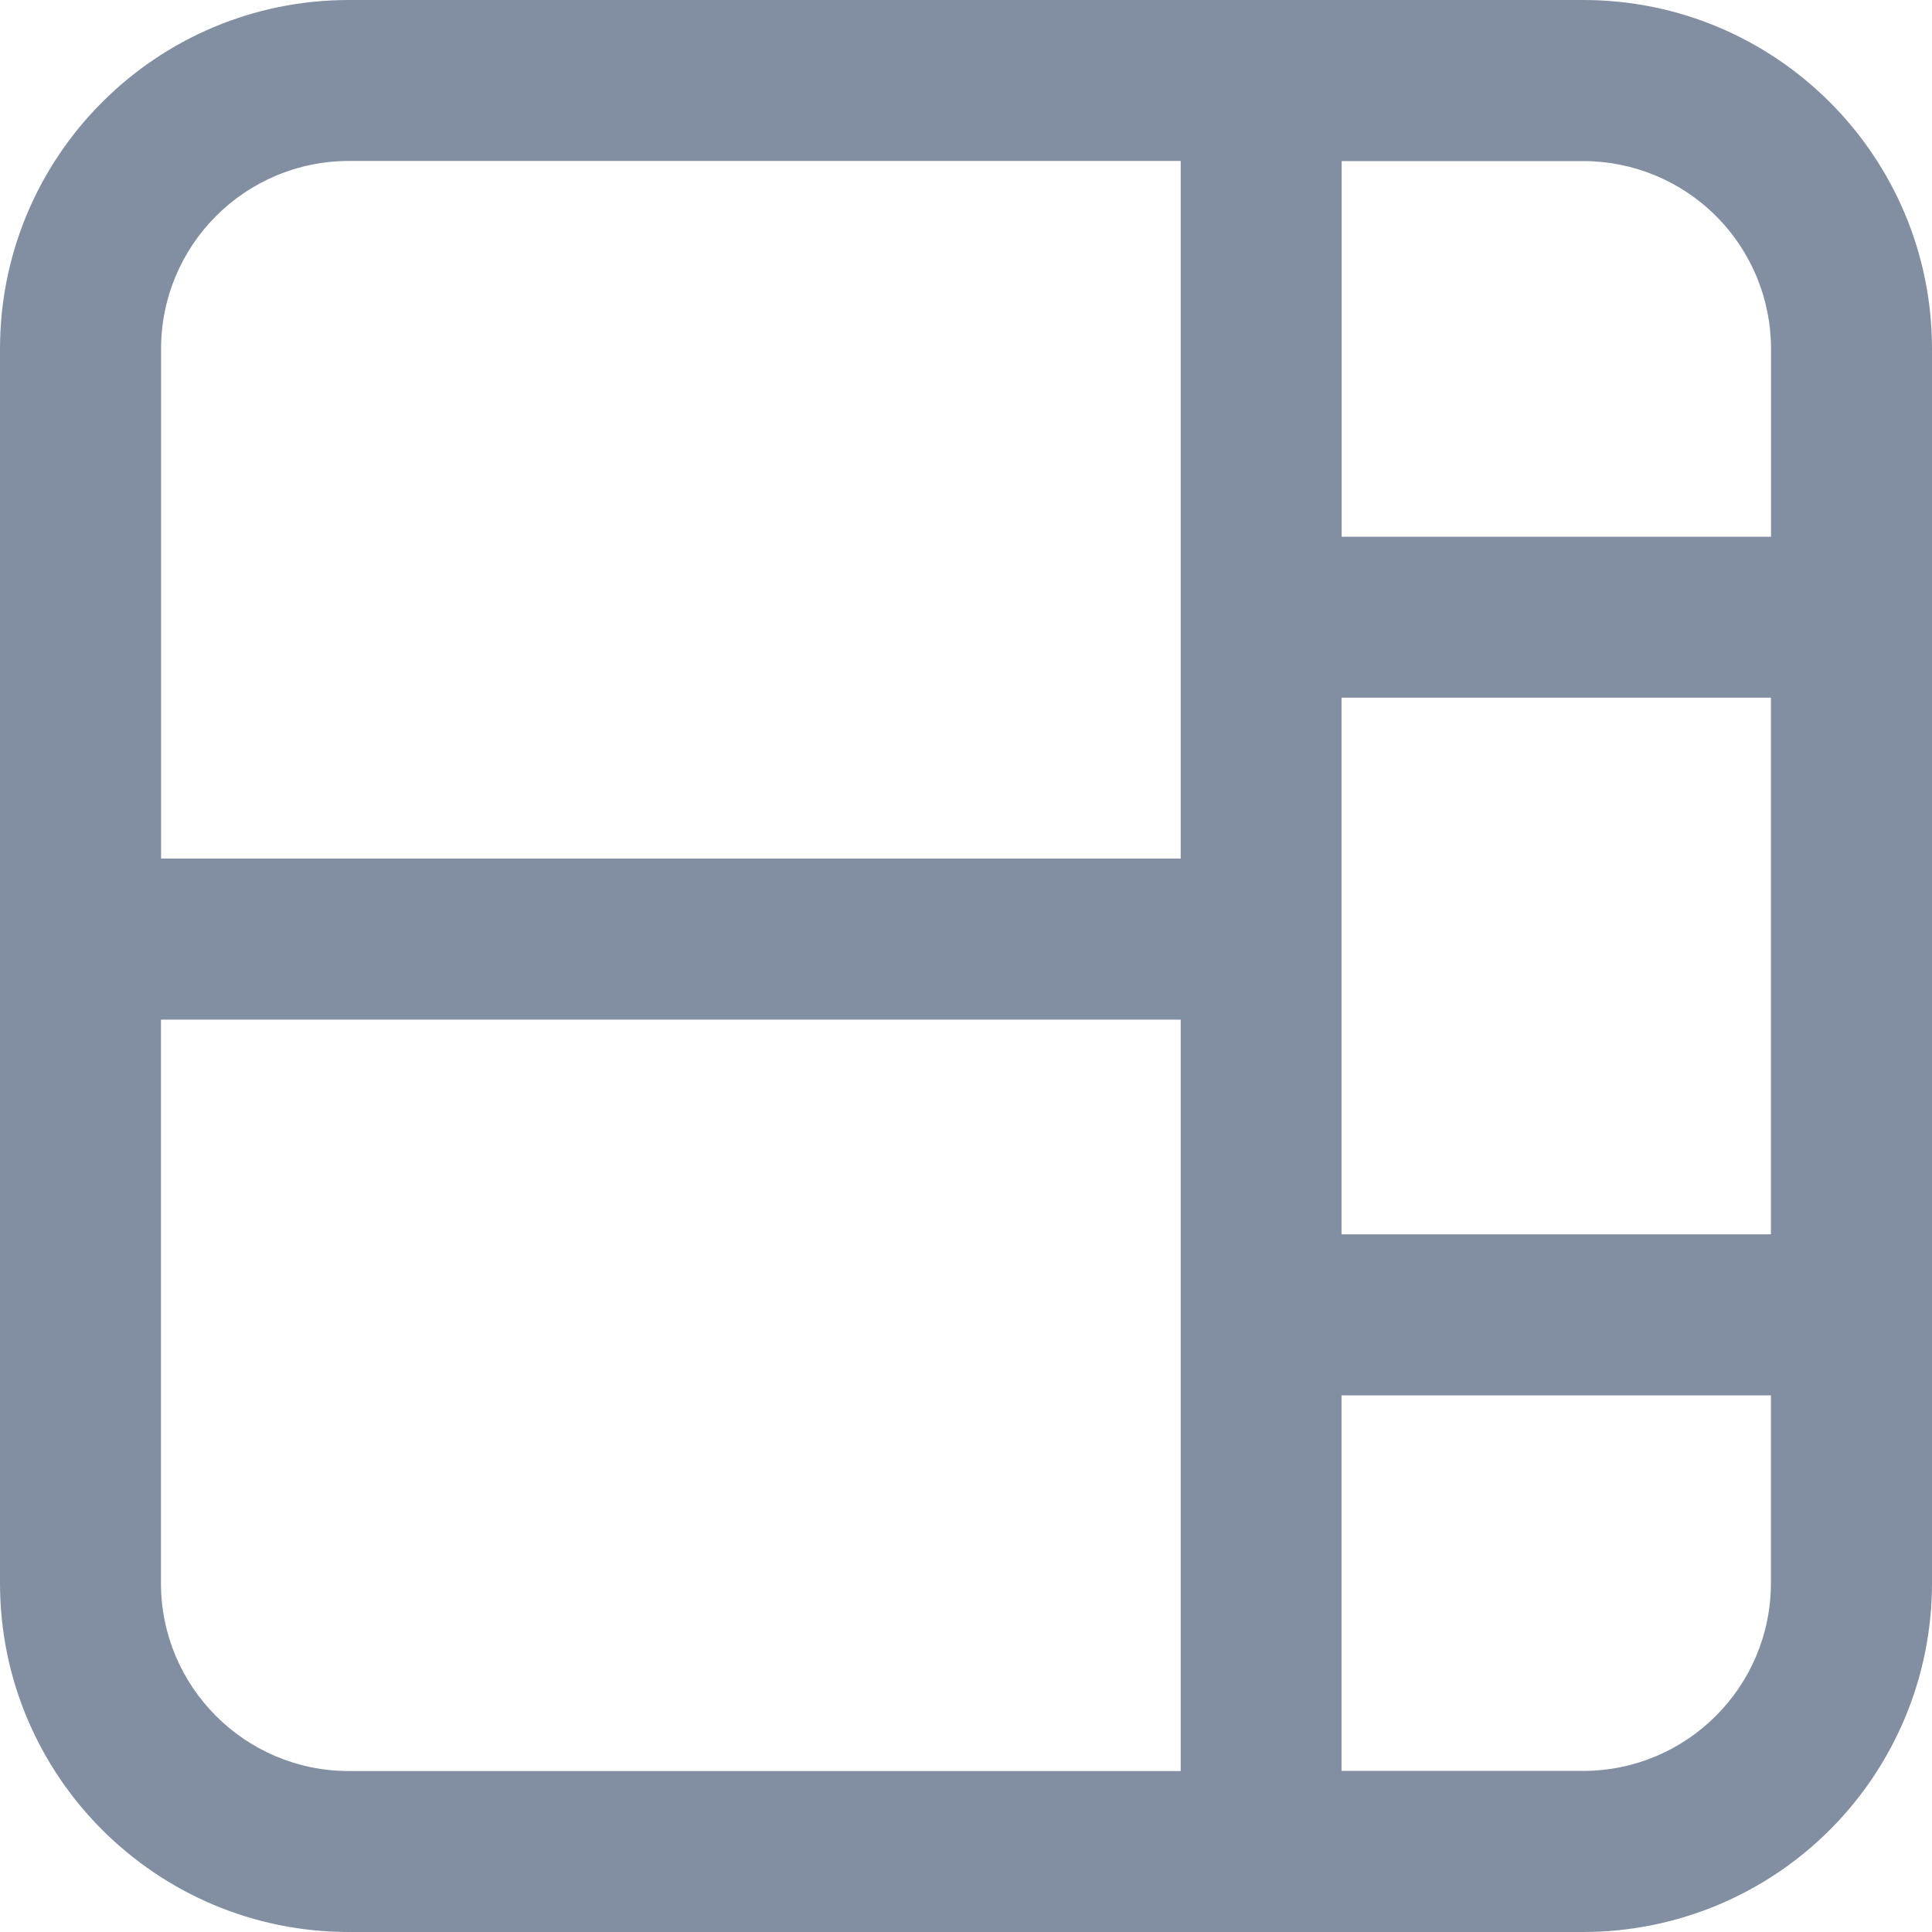
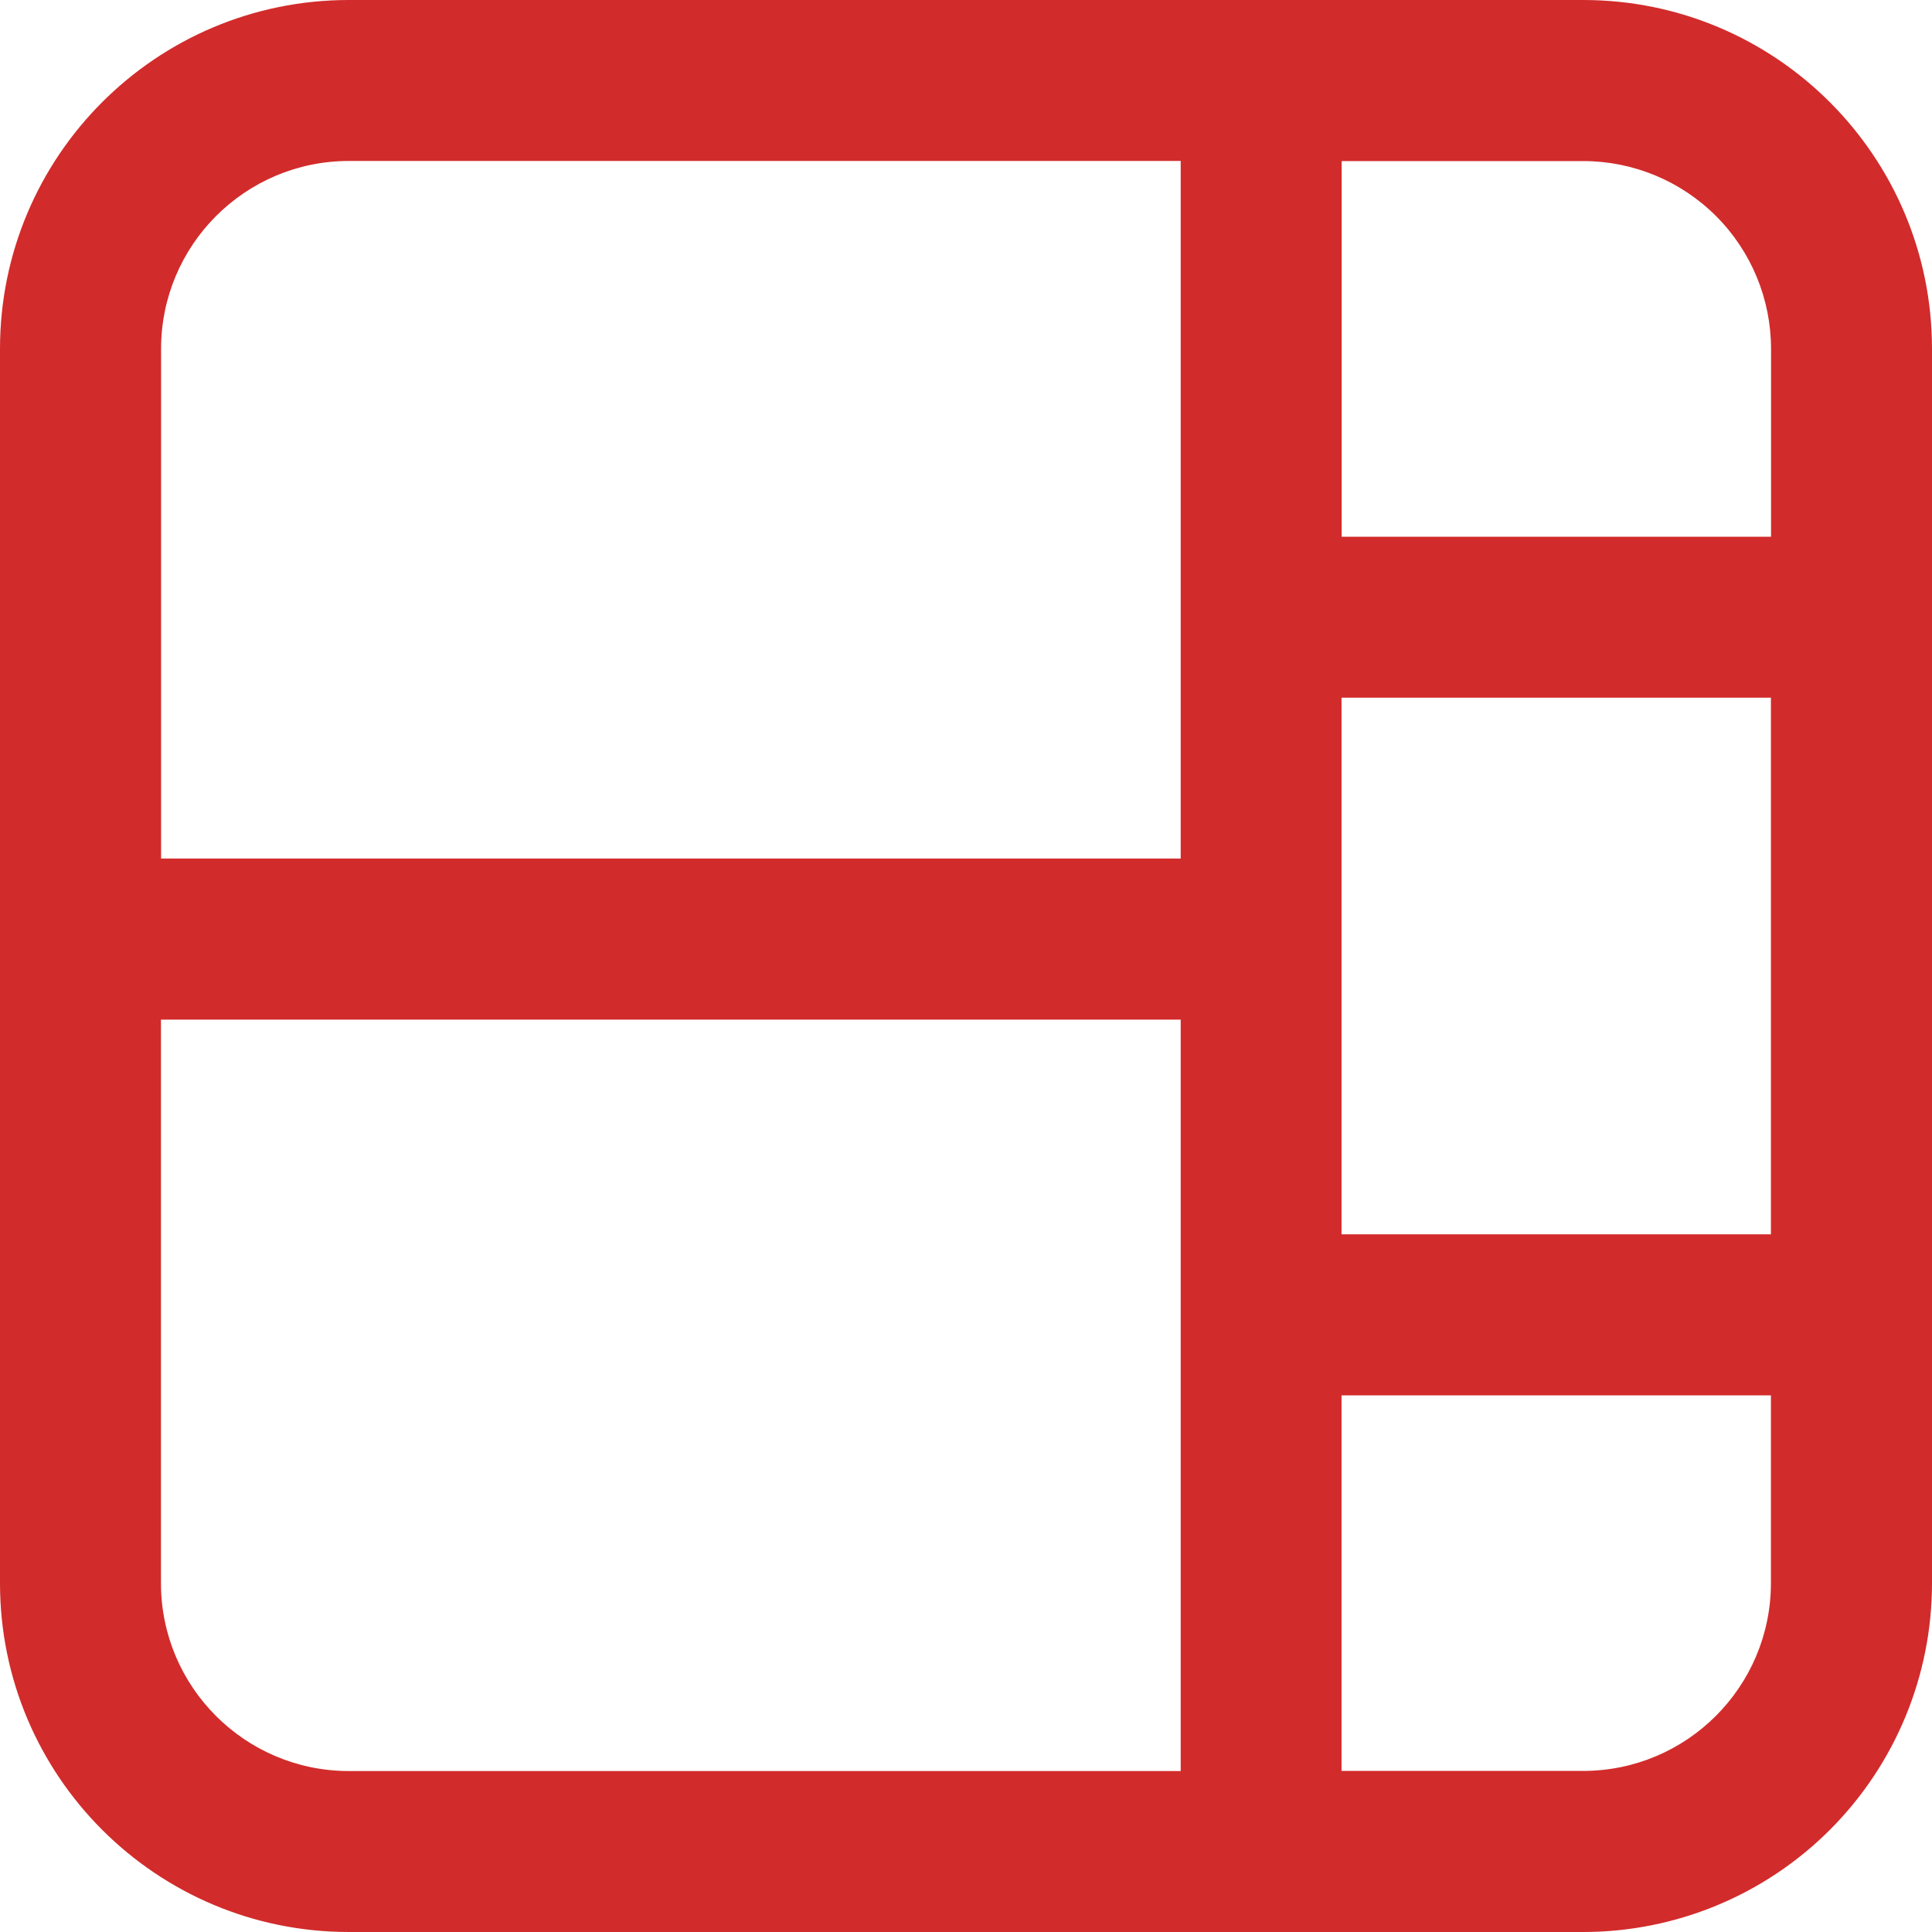
<svg xmlns="http://www.w3.org/2000/svg" width="16" height="16">
-   <path d="M0 2.889A2.889 2.889 0 0 1 2.889 0H13.11A2.889 2.889 0 0 1 16 2.889V13.11A2.888 2.888 0 0 1 13.111 16H2.89A2.889 2.889 0 0 1 0 13.111V2.89Zm1.333 5.555v4.667c0 .859.697 1.556 1.556 1.556h6.889V8.444H1.333Zm8.445-1.333V1.333h-6.89A1.556 1.556 0 0 0 1.334 2.89V7.11h8.445Zm4.889-1.333H11.11v4.444h3.556V5.778Zm0 5.778H11.11v3.11h2a1.556 1.556 0 0 0 1.556-1.555v-1.555Zm0-7.112V2.89a1.555 1.555 0 0 0-1.556-1.556h-2v3.111h3.556Z" fill="#828FA3" />
+   <path d="M0 2.889A2.889 2.889 0 0 1 2.889 0H13.11A2.889 2.889 0 0 1 16 2.889V13.11A2.888 2.888 0 0 1 13.111 16H2.89A2.889 2.889 0 0 1 0 13.111V2.89Zm1.333 5.555v4.667c0 .859.697 1.556 1.556 1.556h6.889V8.444H1.333Zm8.445-1.333V1.333h-6.89A1.556 1.556 0 0 0 1.334 2.89V7.11h8.445Zm4.889-1.333H11.11v4.444h3.556V5.778Zm0 5.778H11.11v3.11h2a1.556 1.556 0 0 0 1.556-1.555v-1.555Zm0-7.112V2.89a1.555 1.555 0 0 0-1.556-1.556h-2v3.111h3.556Z" fill="#D22B2B" />
</svg>
